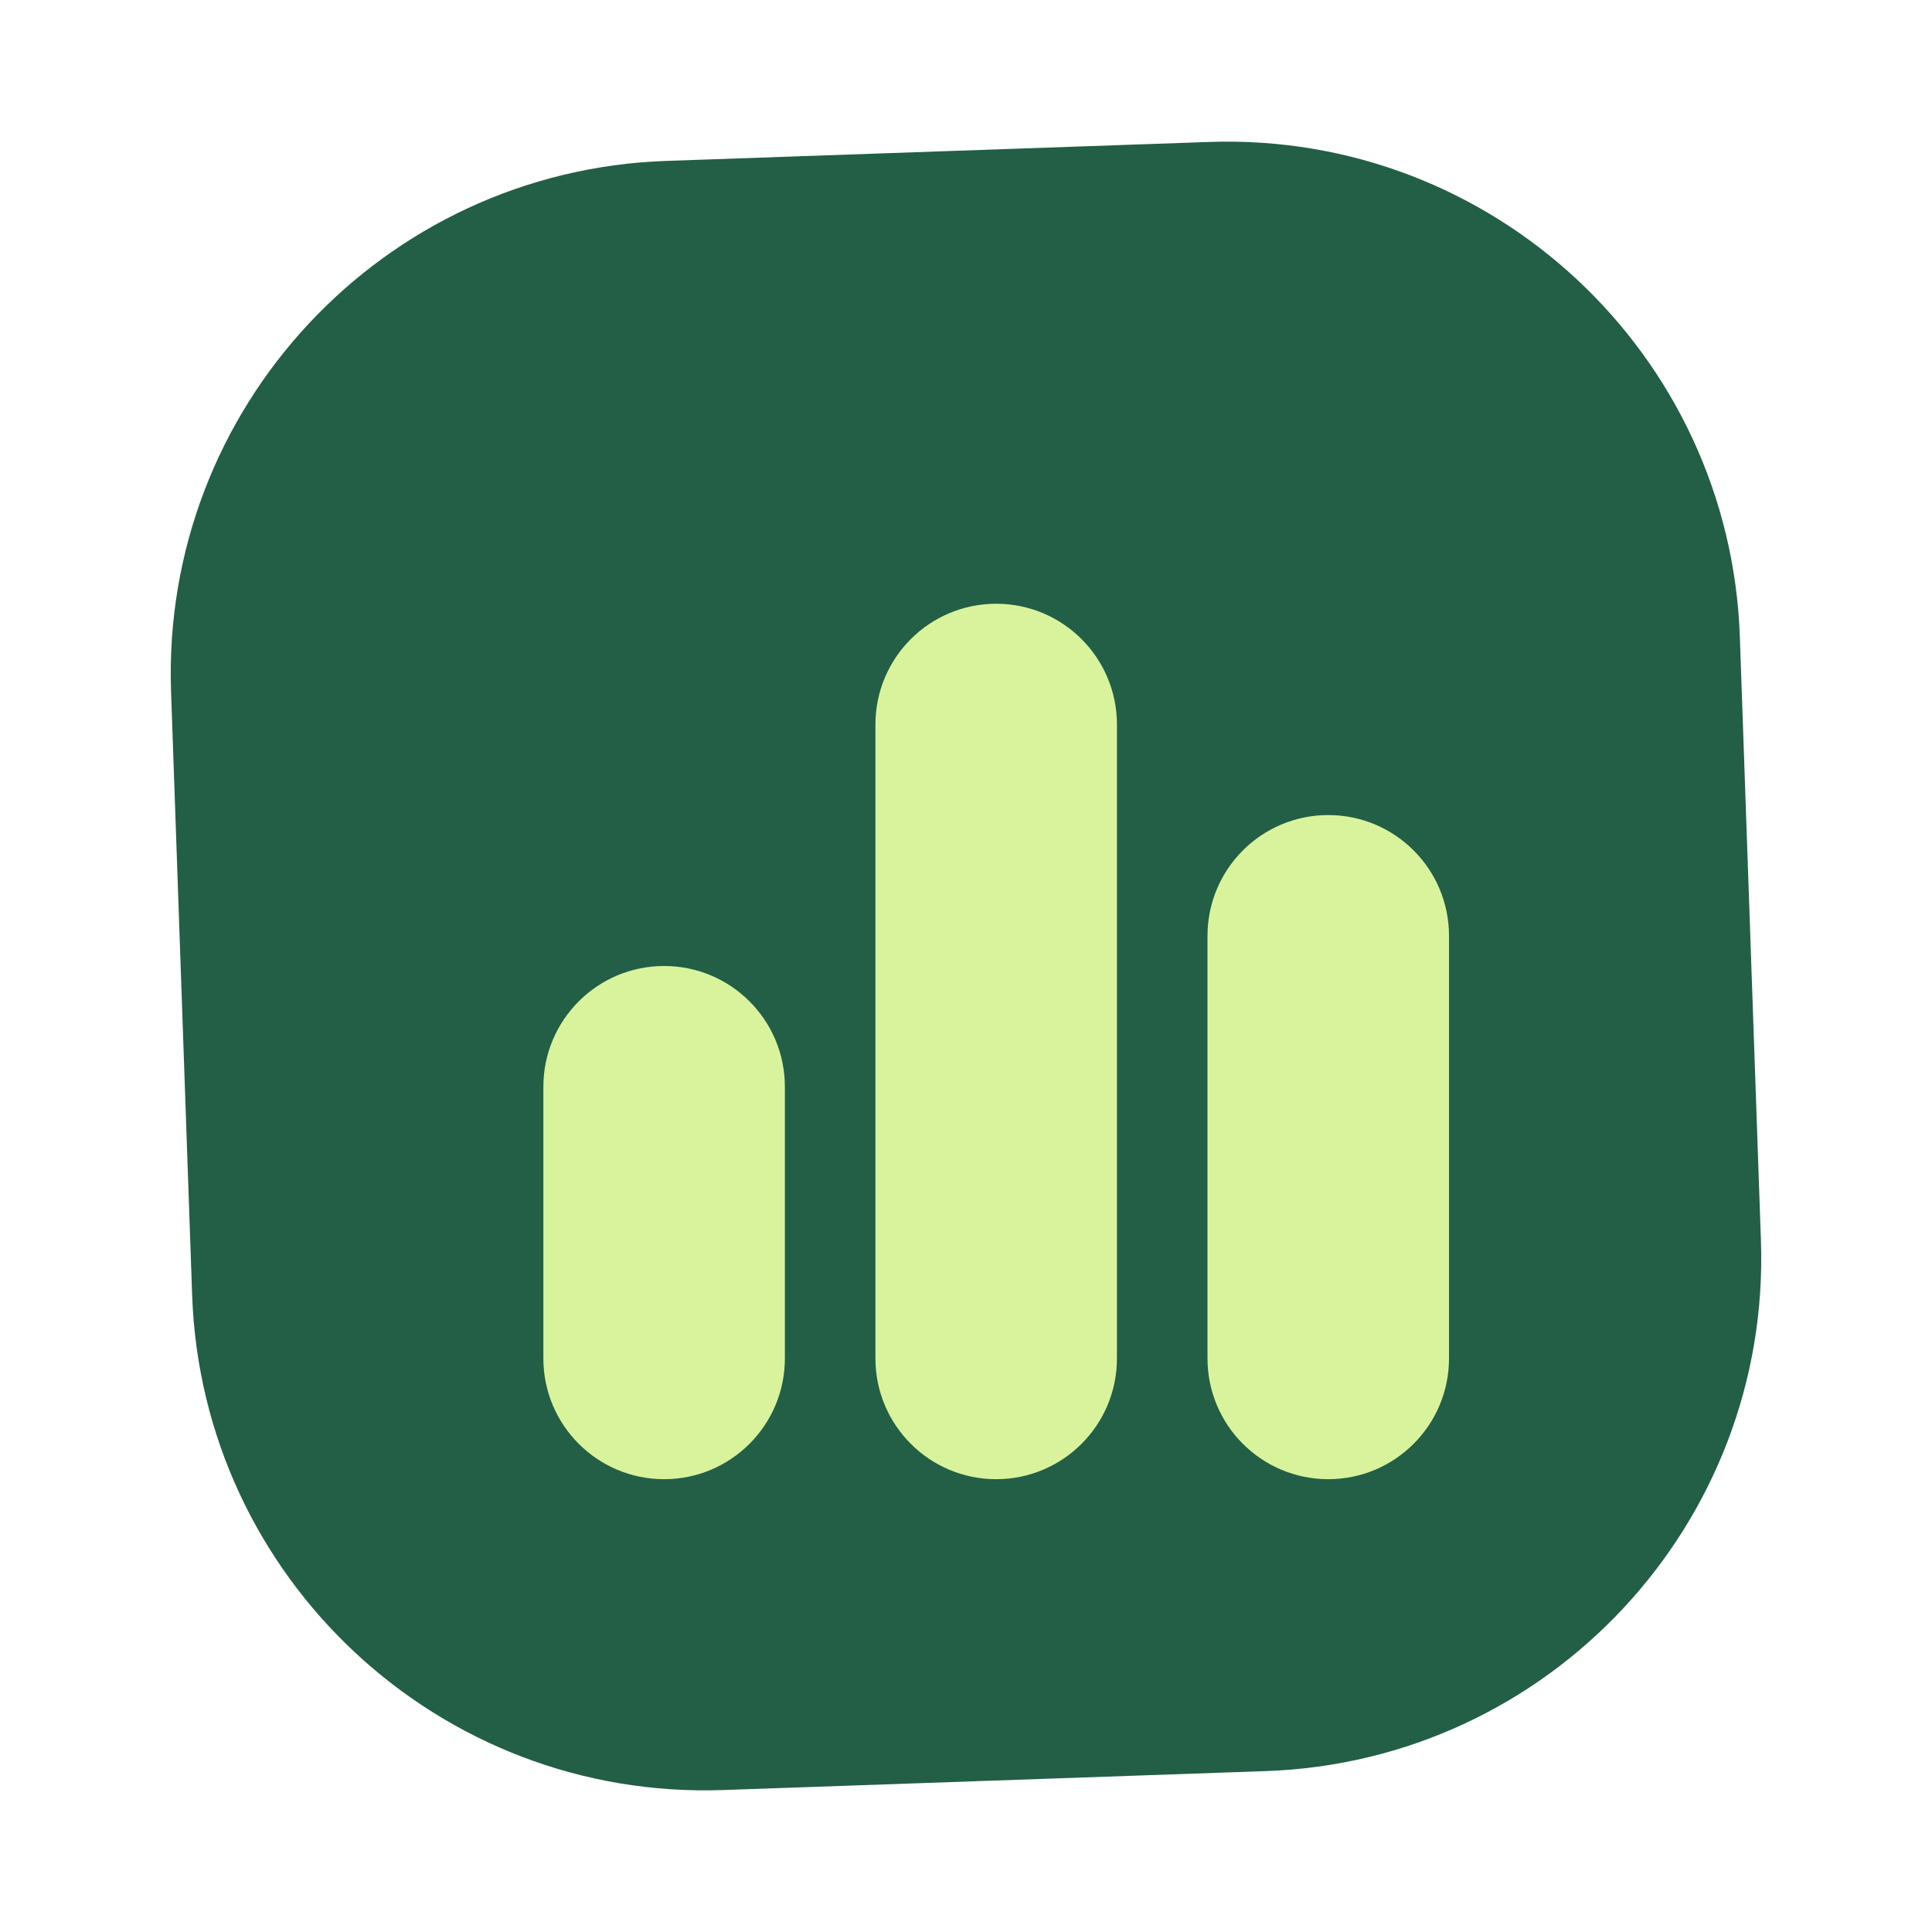
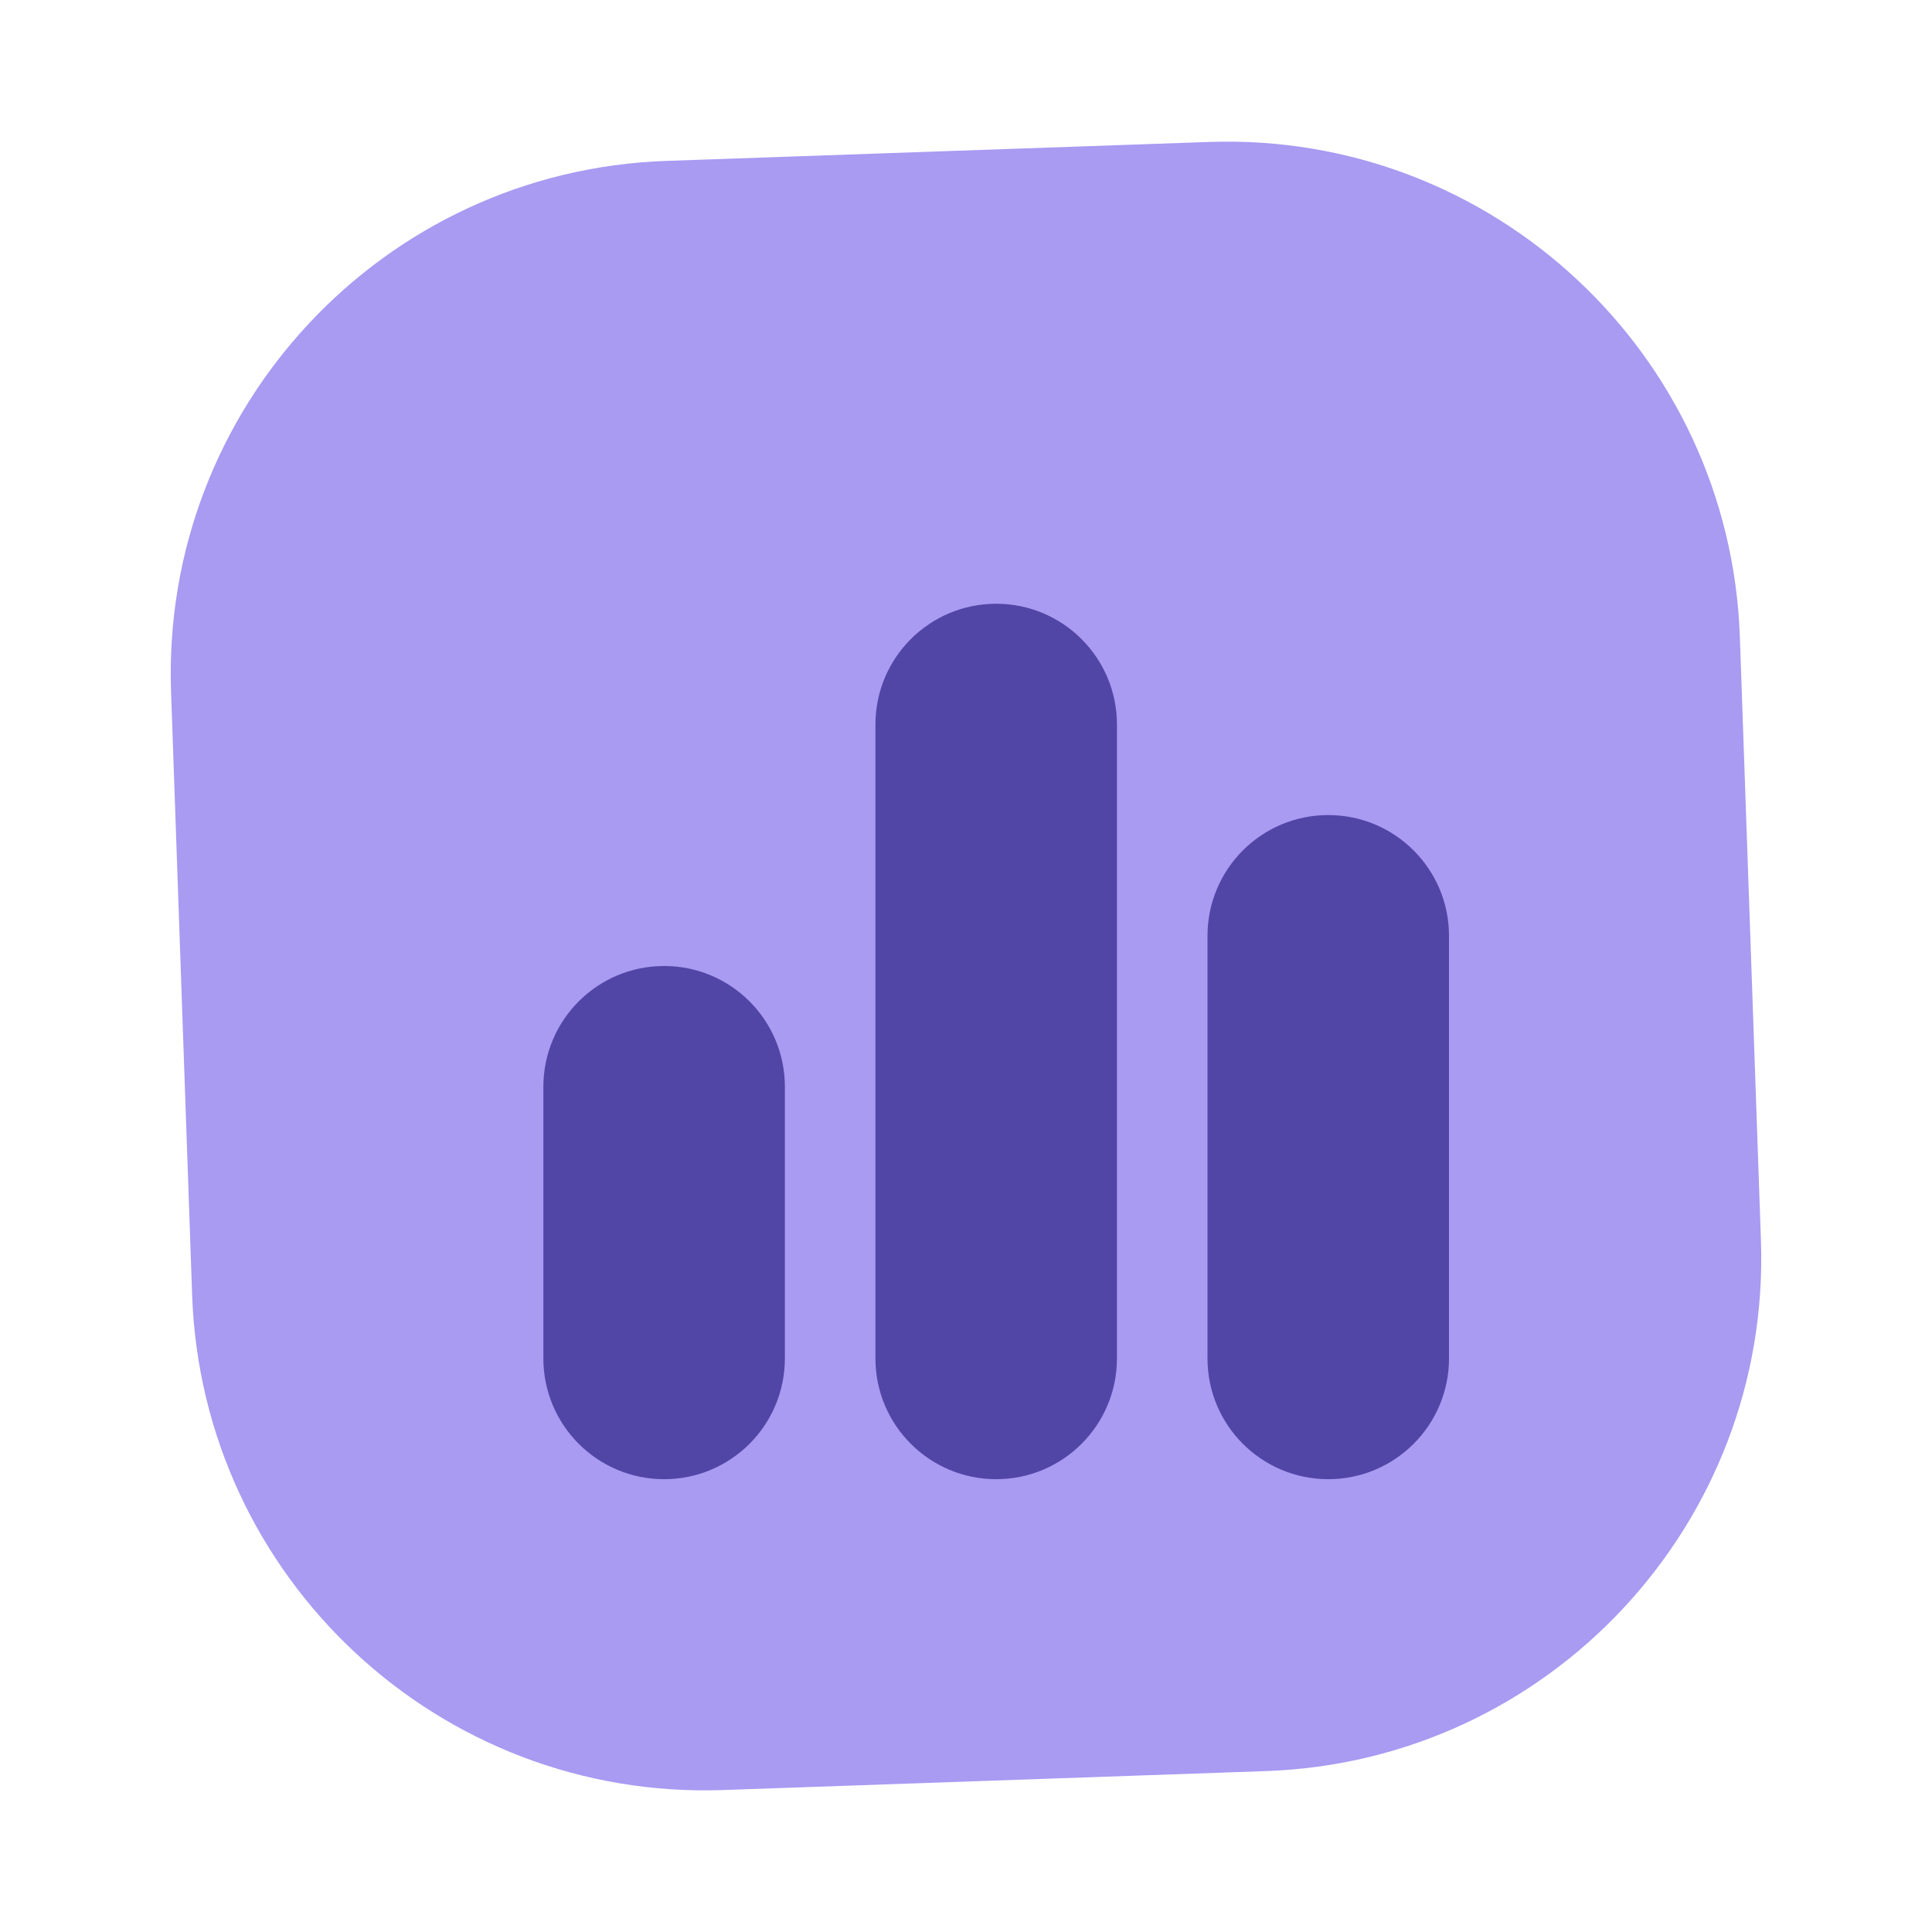
<svg xmlns="http://www.w3.org/2000/svg" viewBox="0 0 64 64">
-   <rect x="6" y="5" width="52" height="54" rx="17" fill="#225f46" transform="rotate(-2 32 32)" />
-   <rect x="18" y="32" width="8" height="17" rx="4" fill="#d9f39d" />
-   <rect x="29" y="20" width="8" height="29" rx="4" fill="#d9f39d" />
-   <rect x="40" y="27" width="8" height="22" rx="4" fill="#d9f39d" />
+   <rect x="6" y="5" width="52" height="54" rx="17" fill="#a99af2" transform="rotate(-2 32 32)" />
+   <rect x="18" y="32" width="8" height="17" rx="4" fill="#5146a5" />
+   <rect x="29" y="20" width="8" height="29" rx="4" fill="#5146a5" />
+   <rect x="40" y="27" width="8" height="22" rx="4" fill="#5146a5" />
</svg>
